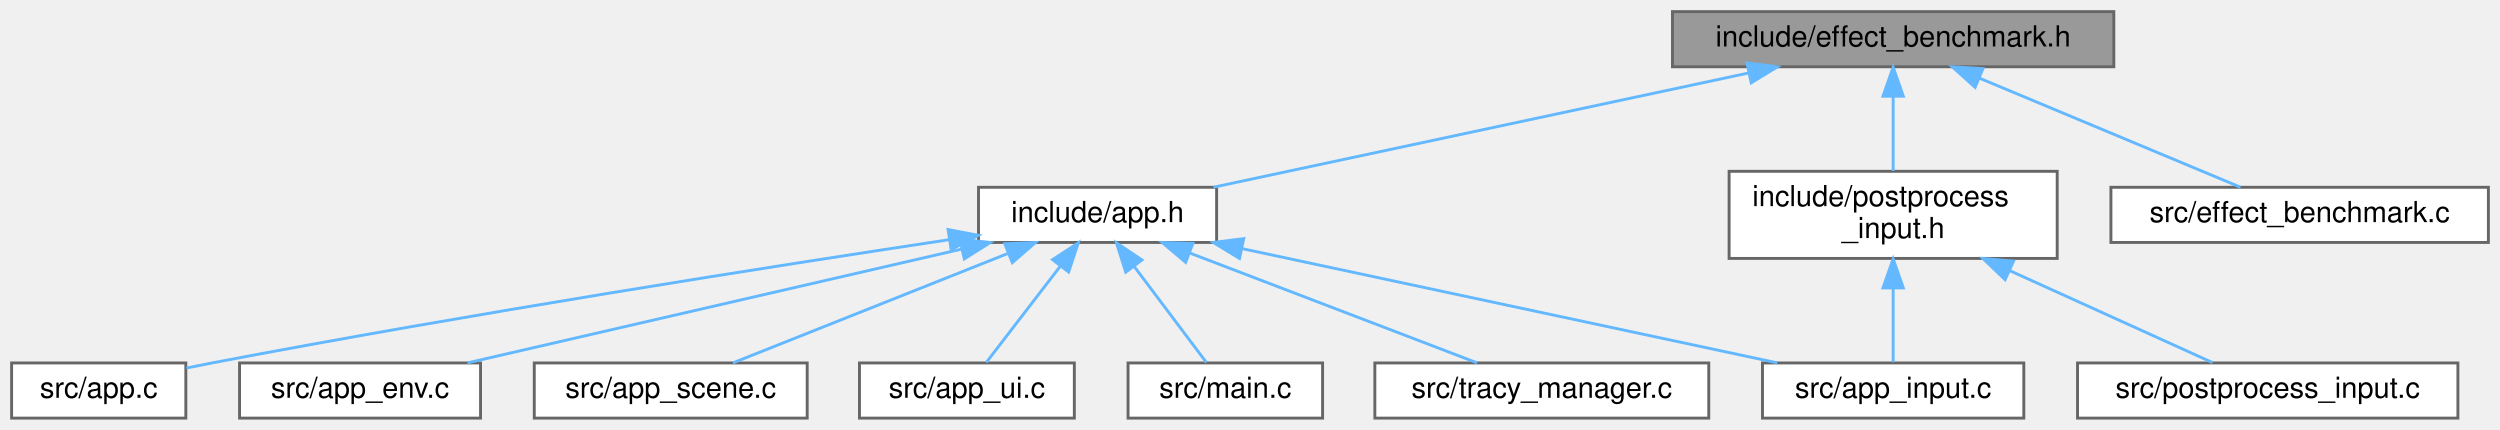
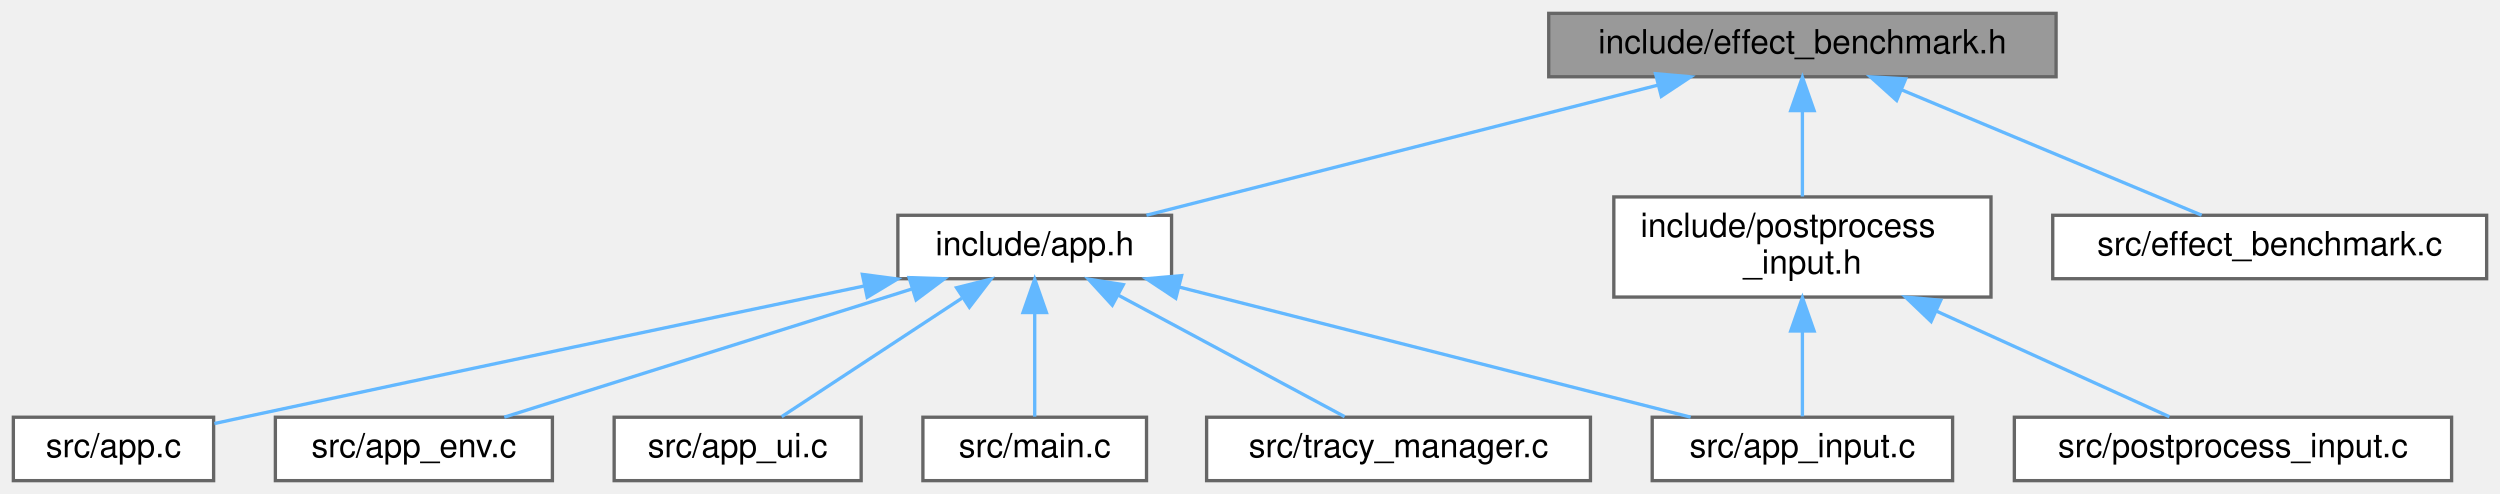
- <svg xmlns="http://www.w3.org/2000/svg" xmlns:xlink="http://www.w3.org/1999/xlink" width="861pt" height="148pt" viewBox="0.00 0.00 861.00 148.00">
+ <svg xmlns="http://www.w3.org/2000/svg" xmlns:xlink="http://www.w3.org/1999/xlink" width="749pt" height="148pt" viewBox="0.00 0.00 749.00 148.00">
  <g id="graph0" class="graph" transform="scale(1 1) rotate(0) translate(4 144)">
    <g id="Node000001" class="node">
      <g id="a_Node000001">
        <a xlink:title="Automated A/B GPU cost measurement for individual postprocess effects.">
-           <polygon fill="#999999" stroke="#666666" points="724,-140 572,-140 572,-121 724,-121 724,-140" />
-           <text text-anchor="middle" x="648" y="-128" font-family="Helvetica,sans-Serif" font-size="10.00">include/effect_benchmark.h</text>
+           <polygon fill="#999999" stroke="#666666" points="612,-140 460,-140 460,-121 612,-121 612,-140" />
+           <text text-anchor="middle" x="536" y="-128" font-family="Helvetica,sans-Serif" font-size="10.00">include/effect_benchmark.h</text>
        </a>
      </g>
    </g>
    <g id="Node000002" class="node">
      <g id="a_Node000002">
        <a xlink:href="app_8h.html" target="_top" xlink:title="Core application module and state container.">
-           <polygon fill="white" stroke="#666666" points="415,-79.5 333,-79.5 333,-60.5 415,-60.5 415,-79.5" />
-           <text text-anchor="middle" x="374" y="-67.5" font-family="Helvetica,sans-Serif" font-size="10.00">include/app.h</text>
+           <polygon fill="white" stroke="#666666" points="347,-79.5 265,-79.5 265,-60.5 347,-60.5 347,-79.5" />
+           <text text-anchor="middle" x="306" y="-67.5" font-family="Helvetica,sans-Serif" font-size="10.00">include/app.h</text>
        </a>
      </g>
    </g>
    <g id="edge1_Node000001_Node000002" class="edge">
      <g id="a_edge1_Node000001_Node000002">
        <a xlink:title=" ">
-           <path fill="none" stroke="#63b8ff" d="M598.32,-118.89C545.41,-107.6 462.72,-89.94 413.89,-79.52" />
-           <polygon fill="#63b8ff" stroke="#63b8ff" points="597.65,-122.33 608.16,-120.99 599.11,-115.48 597.65,-122.33" />
+           <path fill="none" stroke="#63b8ff" d="M492.62,-118.47C448.16,-107.16 379.96,-89.81 339.48,-79.52" />
+           <polygon fill="#63b8ff" stroke="#63b8ff" points="492,-121.92 502.56,-120.99 493.73,-115.14 492,-121.92" />
        </a>
      </g>
    </g>
-     <g id="Node000010" class="node">
-       <g id="a_Node000010">
+     <g id="Node000009" class="node">
+       <g id="a_Node000009">
        <a xlink:href="postprocess__input_8h.html" target="_top" xlink:title=" ">
-           <polygon fill="white" stroke="#666666" points="704.5,-85 591.5,-85 591.5,-55 704.5,-55 704.5,-85" />
-           <text text-anchor="start" x="599.5" y="-73" font-family="Helvetica,sans-Serif" font-size="10.00">include/postprocess</text>
-           <text text-anchor="middle" x="648" y="-62" font-family="Helvetica,sans-Serif" font-size="10.00">_input.h</text>
+           <polygon fill="white" stroke="#666666" points="592.5,-85 479.5,-85 479.5,-55 592.5,-55 592.5,-85" />
+           <text text-anchor="start" x="487.5" y="-73" font-family="Helvetica,sans-Serif" font-size="10.00">include/postprocess</text>
+           <text text-anchor="middle" x="536" y="-62" font-family="Helvetica,sans-Serif" font-size="10.00">_input.h</text>
        </a>
      </g>
    </g>
-     <g id="edge9_Node000001_Node000010" class="edge">
-       <g id="a_edge9_Node000001_Node000010">
+     <g id="edge8_Node000001_Node000009" class="edge">
+       <g id="a_edge8_Node000001_Node000009">
        <a xlink:title=" ">
-           <path fill="none" stroke="#63b8ff" d="M648,-110.65C648,-102.36 648,-92.78 648,-85.11" />
-           <polygon fill="#63b8ff" stroke="#63b8ff" points="644.5,-110.87 648,-120.87 651.5,-110.87 644.5,-110.87" />
+           <path fill="none" stroke="#63b8ff" d="M536,-110.65C536,-102.36 536,-92.78 536,-85.11" />
+           <polygon fill="#63b8ff" stroke="#63b8ff" points="532.5,-110.87 536,-120.87 539.5,-110.87 532.5,-110.87" />
        </a>
      </g>
    </g>
-     <g id="Node000012" class="node">
-       <g id="a_Node000012">
+     <g id="Node000011" class="node">
+       <g id="a_Node000011">
        <a xlink:href="effect__benchmark_8c.html" target="_top" xlink:title="Automated A/B GPU cost measurement for postprocess effects.">
-           <polygon fill="white" stroke="#666666" points="853,-79.5 723,-79.5 723,-60.5 853,-60.5 853,-79.5" />
-           <text text-anchor="middle" x="788" y="-67.5" font-family="Helvetica,sans-Serif" font-size="10.00">src/effect_benchmark.c</text>
+           <polygon fill="white" stroke="#666666" points="741,-79.5 611,-79.5 611,-60.5 741,-60.5 741,-79.5" />
+           <text text-anchor="middle" x="676" y="-67.5" font-family="Helvetica,sans-Serif" font-size="10.00">src/effect_benchmark.c</text>
        </a>
      </g>
    </g>
-     <g id="edge12_Node000001_Node000012" class="edge">
-       <g id="a_edge12_Node000001_Node000012">
+     <g id="edge11_Node000001_Node000011" class="edge">
+       <g id="a_edge11_Node000001_Node000011">
        <a xlink:title=" ">
-           <path fill="none" stroke="#63b8ff" d="M677.72,-117.08C704.76,-105.78 743.97,-89.4 767.62,-79.52" />
-           <polygon fill="#63b8ff" stroke="#63b8ff" points="676.23,-113.91 668.36,-120.99 678.93,-120.37 676.23,-113.91" />
+           <path fill="none" stroke="#63b8ff" d="M565.72,-117.08C592.76,-105.78 631.97,-89.4 655.62,-79.52" />
+           <polygon fill="#63b8ff" stroke="#63b8ff" points="564.23,-113.91 556.36,-120.99 566.93,-120.37 564.23,-113.91" />
        </a>
      </g>
    </g>
    <g id="Node000003" class="node">
      <g id="a_Node000003">
        <a xlink:href="app_8c.html" target="_top" xlink:title=" ">
          <polygon fill="white" stroke="#666666" points="60,-19 0,-19 0,0 60,0 60,-19" />
          <text text-anchor="middle" x="30" y="-7" font-family="Helvetica,sans-Serif" font-size="10.00">src/app.c</text>
        </a>
      </g>
    </g>
    <g id="edge2_Node000002_Node000003" class="edge">
      <g id="a_edge2_Node000002_Node000003">
        <a xlink:title=" ">
-           <path fill="none" stroke="#63b8ff" d="M322.85,-61.45C262.14,-52.29 157.94,-35.97 69,-19 66.14,-18.45 63.17,-17.86 60.2,-17.25" />
-           <polygon fill="#63b8ff" stroke="#63b8ff" points="322.52,-64.94 332.93,-62.96 323.57,-58.02 322.52,-64.94" />
+           <path fill="none" stroke="#63b8ff" d="M255.04,-58.35C207.03,-48.3 133.11,-32.75 69,-19 66.15,-18.39 63.19,-17.75 60.23,-17.11" />
+           <polygon fill="#63b8ff" stroke="#63b8ff" points="254.37,-61.79 264.88,-60.41 255.81,-54.94 254.37,-61.79" />
        </a>
      </g>
    </g>
    <g id="Node000004" class="node">
      <g id="a_Node000004">
        <a xlink:href="app__env_8c.html" target="_top" xlink:title=" ">
          <polygon fill="white" stroke="#666666" points="161.5,-19 78.5,-19 78.5,0 161.5,0 161.5,-19" />
          <text text-anchor="middle" x="120" y="-7" font-family="Helvetica,sans-Serif" font-size="10.00">src/app_env.c</text>
        </a>
      </g>
    </g>
    <g id="edge3_Node000002_Node000004" class="edge">
      <g id="a_edge3_Node000002_Node000004">
        <a xlink:title=" ">
-           <path fill="none" stroke="#63b8ff" d="M327.02,-58.18C277.94,-46.88 201.96,-29.38 156.98,-19.02" />
-           <polygon fill="#63b8ff" stroke="#63b8ff" points="326.54,-61.66 337.07,-60.49 328.11,-54.84 326.54,-61.66" />
+           <path fill="none" stroke="#63b8ff" d="M269.32,-57.46C233.34,-46.15 179.33,-29.16 147.08,-19.02" />
+           <polygon fill="#63b8ff" stroke="#63b8ff" points="268.36,-60.83 278.95,-60.49 270.46,-54.15 268.36,-60.83" />
        </a>
      </g>
    </g>
    <g id="Node000005" class="node">
      <g id="a_Node000005">
        <a xlink:href="app__input_8c.html" target="_top" xlink:title=" ">
-           <polygon fill="white" stroke="#666666" points="693,-19 603,-19 603,0 693,0 693,-19" />
-           <text text-anchor="middle" x="648" y="-7" font-family="Helvetica,sans-Serif" font-size="10.00">src/app_input.c</text>
+           <polygon fill="white" stroke="#666666" points="581,-19 491,-19 491,0 581,0 581,-19" />
+           <text text-anchor="middle" x="536" y="-7" font-family="Helvetica,sans-Serif" font-size="10.00">src/app_input.c</text>
        </a>
      </g>
    </g>
    <g id="edge4_Node000002_Node000005" class="edge">
      <g id="a_edge4_Node000002_Node000005">
        <a xlink:title=" ">
-           <path fill="none" stroke="#63b8ff" d="M423.68,-58.39C476.59,-47.1 559.28,-29.44 608.11,-19.02" />
-           <polygon fill="#63b8ff" stroke="#63b8ff" points="422.89,-54.98 413.84,-60.49 424.35,-61.83 422.89,-54.98" />
+           <path fill="none" stroke="#63b8ff" d="M349.38,-57.97C393.84,-46.66 462.04,-29.31 502.52,-19.02" />
+           <polygon fill="#63b8ff" stroke="#63b8ff" points="348.27,-54.64 339.44,-60.49 350,-61.42 348.27,-54.64" />
        </a>
      </g>
    </g>
    <g id="Node000006" class="node">
      <g id="a_Node000006">
-         <a xlink:href="app__scene_8c.html" target="_top" xlink:title=" ">
-           <polygon fill="white" stroke="#666666" points="274,-19 180,-19 180,0 274,0 274,-19" />
-           <text text-anchor="middle" x="227" y="-7" font-family="Helvetica,sans-Serif" font-size="10.00">src/app_scene.c</text>
+         <a xlink:href="app__ui_8c.html" target="_top" xlink:title=" ">
+           <polygon fill="white" stroke="#666666" points="254,-19 180,-19 180,0 254,0 254,-19" />
+           <text text-anchor="middle" x="217" y="-7" font-family="Helvetica,sans-Serif" font-size="10.00">src/app_ui.c</text>
        </a>
      </g>
    </g>
    <g id="edge5_Node000002_Node000006" class="edge">
      <g id="a_edge5_Node000002_Node000006">
        <a xlink:title=" ">
-           <path fill="none" stroke="#63b8ff" d="M343.17,-56.73C314.76,-45.42 273.34,-28.94 248.4,-19.02" />
-           <polygon fill="#63b8ff" stroke="#63b8ff" points="342.04,-60.05 352.62,-60.49 344.63,-53.54 342.04,-60.05" />
+           <path fill="none" stroke="#63b8ff" d="M284.18,-54.66C267.27,-43.55 244.41,-28.51 230.19,-19.17" />
+           <polygon fill="#63b8ff" stroke="#63b8ff" points="282.59,-57.8 292.87,-60.37 286.43,-51.95 282.59,-57.8" />
        </a>
      </g>
    </g>
    <g id="Node000007" class="node">
      <g id="a_Node000007">
-         <a xlink:href="app__ui_8c.html" target="_top" xlink:title=" ">
-           <polygon fill="white" stroke="#666666" points="366,-19 292,-19 292,0 366,0 366,-19" />
-           <text text-anchor="middle" x="329" y="-7" font-family="Helvetica,sans-Serif" font-size="10.00">src/app_ui.c</text>
+         <a xlink:href="main_8c.html" target="_top" xlink:title=" ">
+           <polygon fill="white" stroke="#666666" points="339.5,-19 272.5,-19 272.5,0 339.5,0 339.5,-19" />
+           <text text-anchor="middle" x="306" y="-7" font-family="Helvetica,sans-Serif" font-size="10.00">src/main.c</text>
        </a>
      </g>
    </g>
    <g id="edge6_Node000002_Node000007" class="edge">
      <g id="a_edge6_Node000002_Node000007">
        <a xlink:title=" ">
-           <path fill="none" stroke="#63b8ff" d="M361.02,-52.13C352.73,-41.35 342.32,-27.82 335.67,-19.17" />
-           <polygon fill="#63b8ff" stroke="#63b8ff" points="358.49,-54.58 367.36,-60.37 364.04,-50.31 358.49,-54.58" />
+           <path fill="none" stroke="#63b8ff" d="M306,-50.16C306,-39.74 306,-27.3 306,-19.17" />
+           <polygon fill="#63b8ff" stroke="#63b8ff" points="302.5,-50.37 306,-60.37 309.5,-50.37 302.5,-50.37" />
        </a>
      </g>
    </g>
    <g id="Node000008" class="node">
      <g id="a_Node000008">
-         <a xlink:href="main_8c.html" target="_top" xlink:title=" ">
-           <polygon fill="white" stroke="#666666" points="451.5,-19 384.5,-19 384.5,0 451.5,0 451.5,-19" />
-           <text text-anchor="middle" x="418" y="-7" font-family="Helvetica,sans-Serif" font-size="10.00">src/main.c</text>
+         <a xlink:href="tracy__manager_8c.html" target="_top" xlink:title=" ">
+           <polygon fill="white" stroke="#666666" points="472.5,-19 357.5,-19 357.5,0 472.5,0 472.5,-19" />
+           <text text-anchor="middle" x="415" y="-7" font-family="Helvetica,sans-Serif" font-size="10.00">src/tracy_manager.c</text>
        </a>
      </g>
    </g>
    <g id="edge7_Node000002_Node000008" class="edge">
      <g id="a_edge7_Node000002_Node000008">
        <a xlink:title=" ">
-           <path fill="none" stroke="#63b8ff" d="M386.69,-52.13C394.8,-41.35 404.97,-27.82 411.48,-19.17" />
-           <polygon fill="#63b8ff" stroke="#63b8ff" points="383.71,-50.27 380.49,-60.37 389.3,-54.48 383.71,-50.27" />
+           <path fill="none" stroke="#63b8ff" d="M331.01,-55.58C351.86,-44.38 380.95,-28.77 398.85,-19.17" />
+           <polygon fill="#63b8ff" stroke="#63b8ff" points="329.24,-52.56 322.08,-60.37 332.55,-58.72 329.24,-52.56" />
        </a>
      </g>
    </g>
-     <g id="Node000009" class="node">
-       <g id="a_Node000009">
-         <a xlink:href="tracy__manager_8c.html" target="_top" xlink:title=" ">
-           <polygon fill="white" stroke="#666666" points="584.5,-19 469.5,-19 469.5,0 584.5,0 584.5,-19" />
-           <text text-anchor="middle" x="527" y="-7" font-family="Helvetica,sans-Serif" font-size="10.00">src/tracy_manager.c</text>
+     <g id="edge9_Node000009_Node000005" class="edge">
+       <g id="a_edge9_Node000009_Node000005">
+         <a xlink:title=" ">
+           <path fill="none" stroke="#63b8ff" d="M536,-44.75C536,-35.72 536,-26.03 536,-19.27" />
+           <polygon fill="#63b8ff" stroke="#63b8ff" points="532.5,-44.84 536,-54.84 539.5,-44.84 532.5,-44.84" />
        </a>
      </g>
    </g>
-     <g id="edge8_Node000002_Node000009" class="edge">
-       <g id="a_edge8_Node000002_Node000009">
-         <a xlink:title=" ">
-           <path fill="none" stroke="#63b8ff" d="M405.7,-56.88C435.28,-45.57 478.65,-28.99 504.73,-19.02" />
-           <polygon fill="#63b8ff" stroke="#63b8ff" points="404.34,-53.65 396.25,-60.49 406.84,-60.19 404.34,-53.65" />
+     <g id="Node000010" class="node">
+       <g id="a_Node000010">
+         <a xlink:href="postprocess__input_8c.html" target="_top" xlink:title=" ">
+           <polygon fill="white" stroke="#666666" points="730.5,-19 599.5,-19 599.5,0 730.5,0 730.5,-19" />
+           <text text-anchor="middle" x="665" y="-7" font-family="Helvetica,sans-Serif" font-size="10.00">src/postprocess_input.c</text>
        </a>
      </g>
    </g>
-     <g id="edge10_Node000010_Node000005" class="edge">
-       <g id="a_edge10_Node000010_Node000005">
+     <g id="edge10_Node000009_Node000010" class="edge">
+       <g id="a_edge10_Node000009_Node000010">
        <a xlink:title=" ">
-           <path fill="none" stroke="#63b8ff" d="M648,-44.75C648,-35.72 648,-26.03 648,-19.27" />
-           <polygon fill="#63b8ff" stroke="#63b8ff" points="644.5,-44.84 648,-54.84 651.5,-44.84 644.5,-44.84" />
-         </a>
-       </g>
-     </g>
-     <g id="Node000011" class="node">
-       <g id="a_Node000011">
-         <a xlink:href="postprocess__input_8c.html" target="_top" xlink:title=" ">
-           <polygon fill="white" stroke="#666666" points="842.5,-19 711.5,-19 711.5,0 842.5,0 842.5,-19" />
-           <text text-anchor="middle" x="777" y="-7" font-family="Helvetica,sans-Serif" font-size="10.00">src/postprocess_input.c</text>
-         </a>
-       </g>
-     </g>
-     <g id="edge11_Node000010_Node000011" class="edge">
-       <g id="a_edge11_Node000010_Node000011">
-         <a xlink:title=" ">
-           <path fill="none" stroke="#63b8ff" d="M688.19,-50.77C711.46,-40.22 739.66,-27.43 757.95,-19.14" />
-           <polygon fill="#63b8ff" stroke="#63b8ff" points="686.56,-47.67 678.9,-54.99 689.45,-54.05 686.56,-47.67" />
+           <path fill="none" stroke="#63b8ff" d="M576.19,-50.77C599.46,-40.22 627.66,-27.43 645.95,-19.14" />
+           <polygon fill="#63b8ff" stroke="#63b8ff" points="574.56,-47.67 566.9,-54.99 577.45,-54.05 574.56,-47.67" />
        </a>
      </g>
    </g>
  </g>
</svg>
